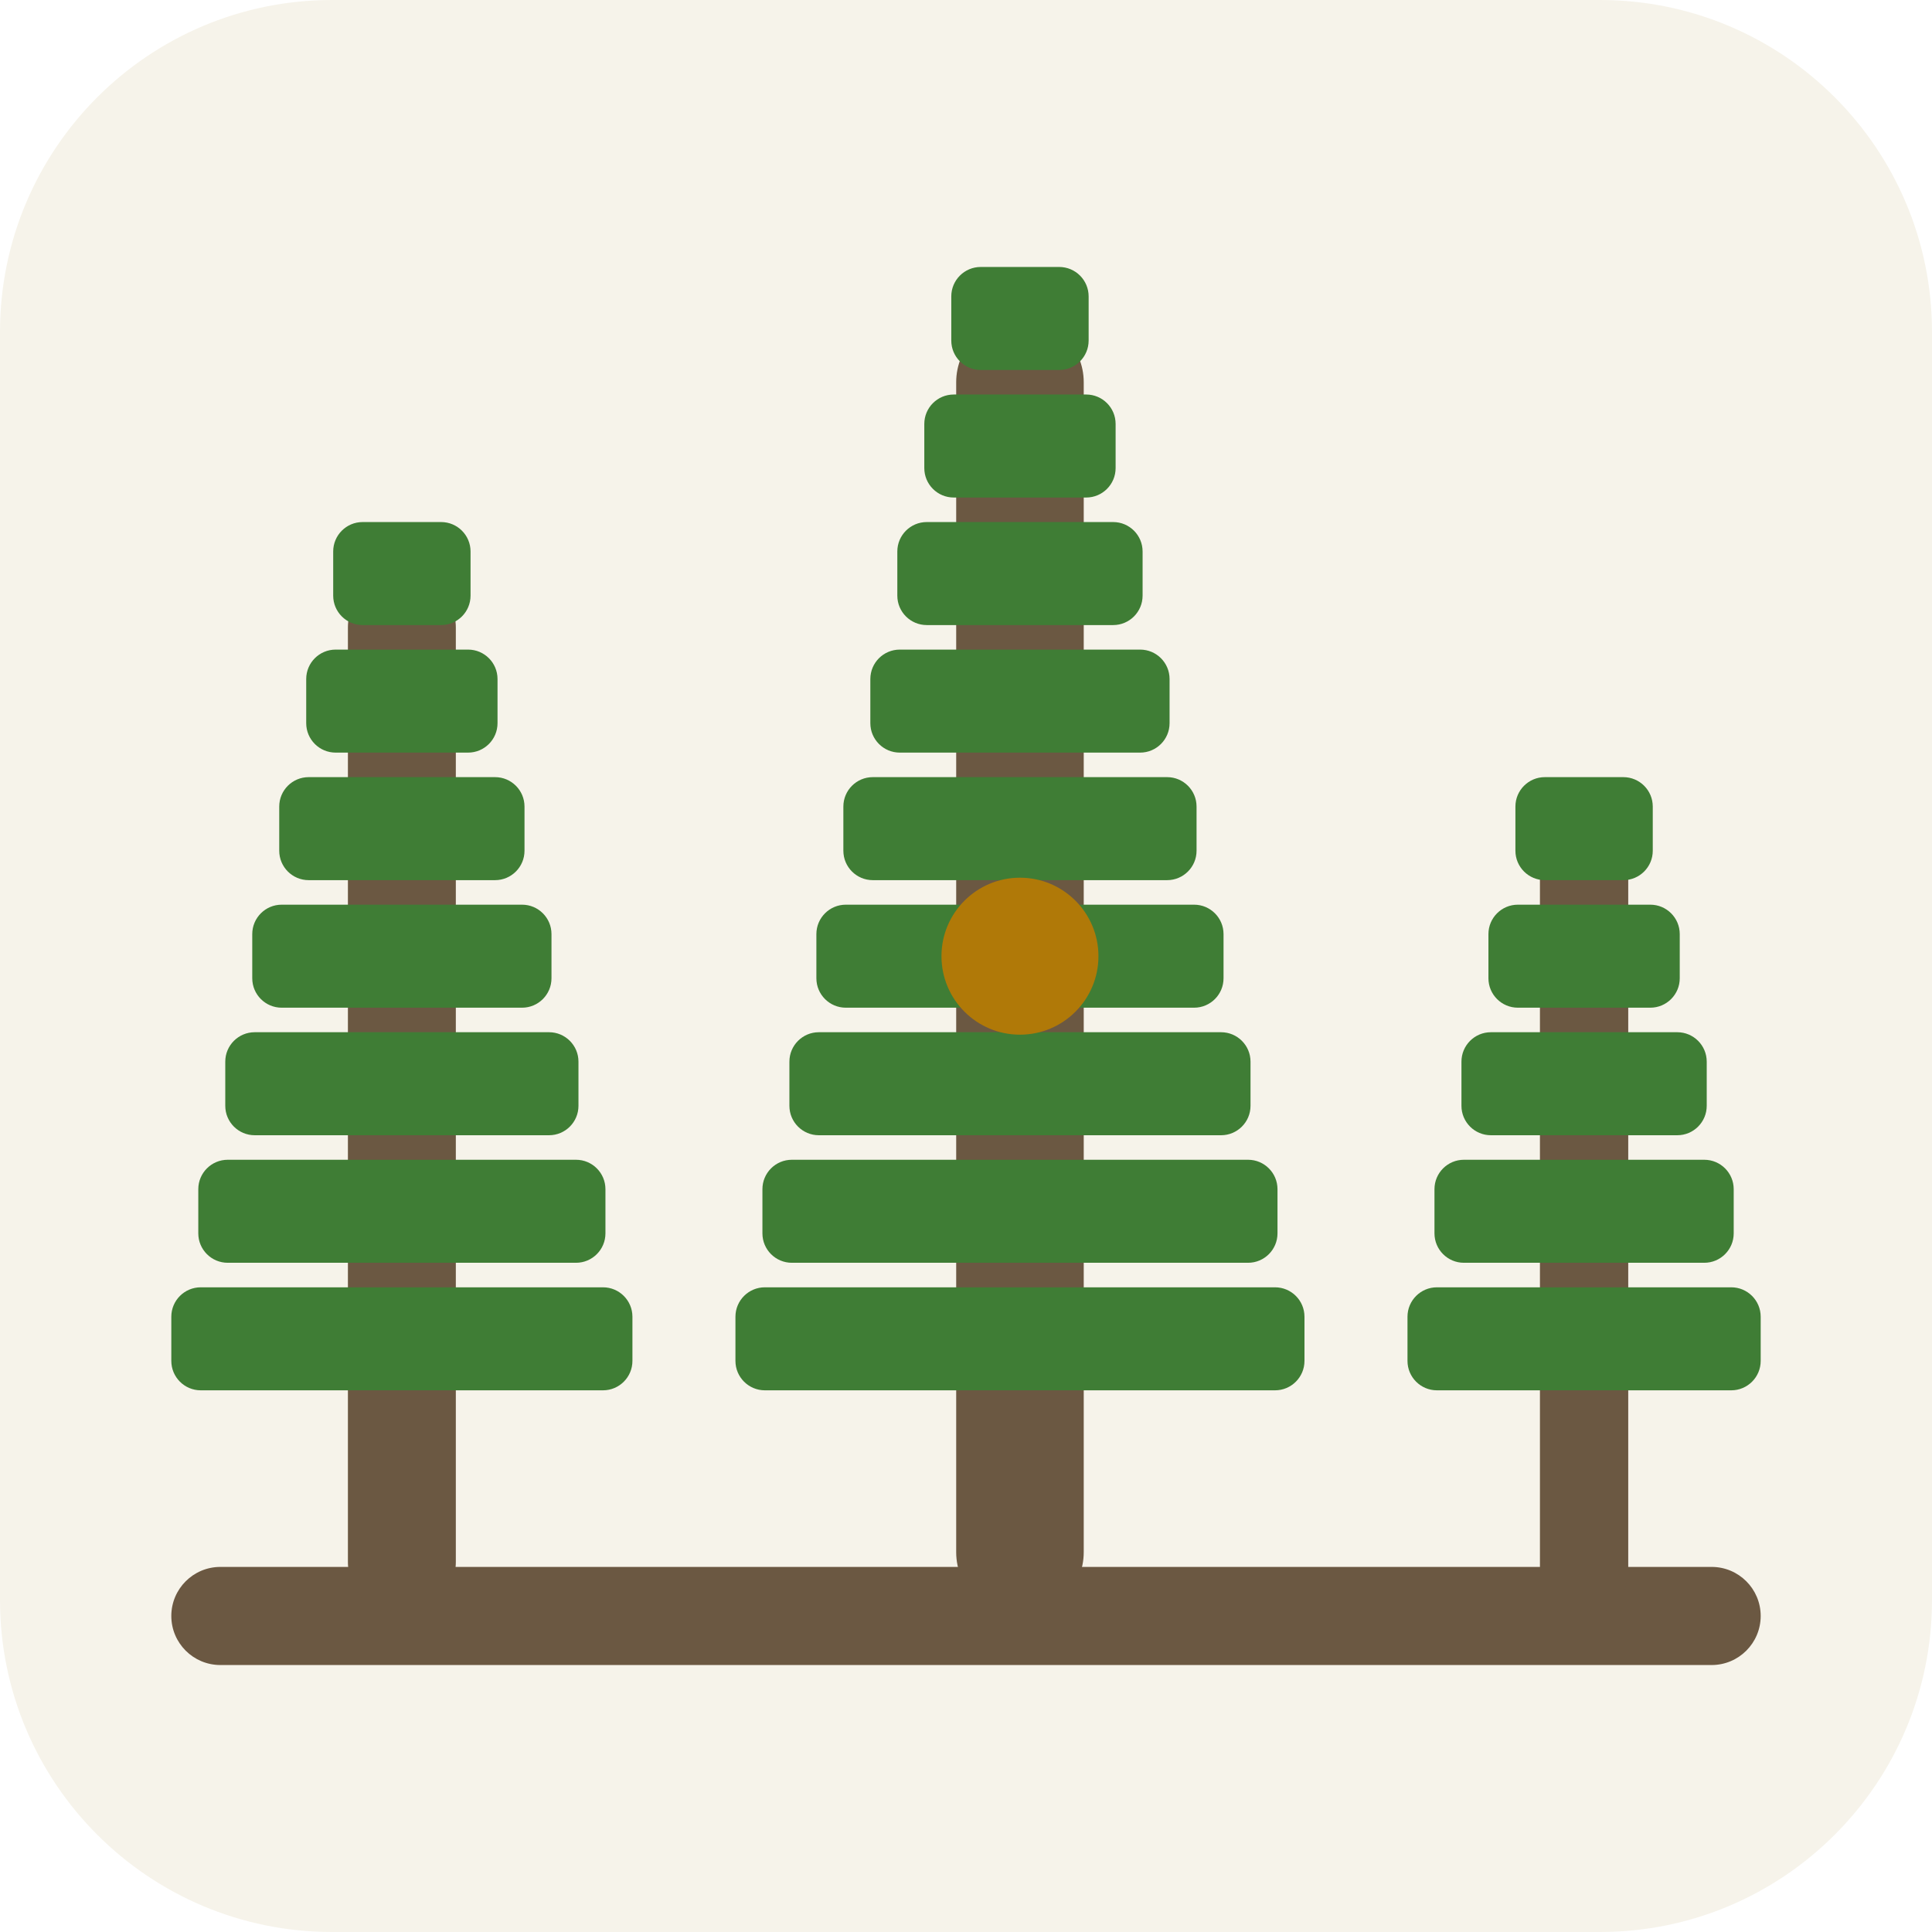
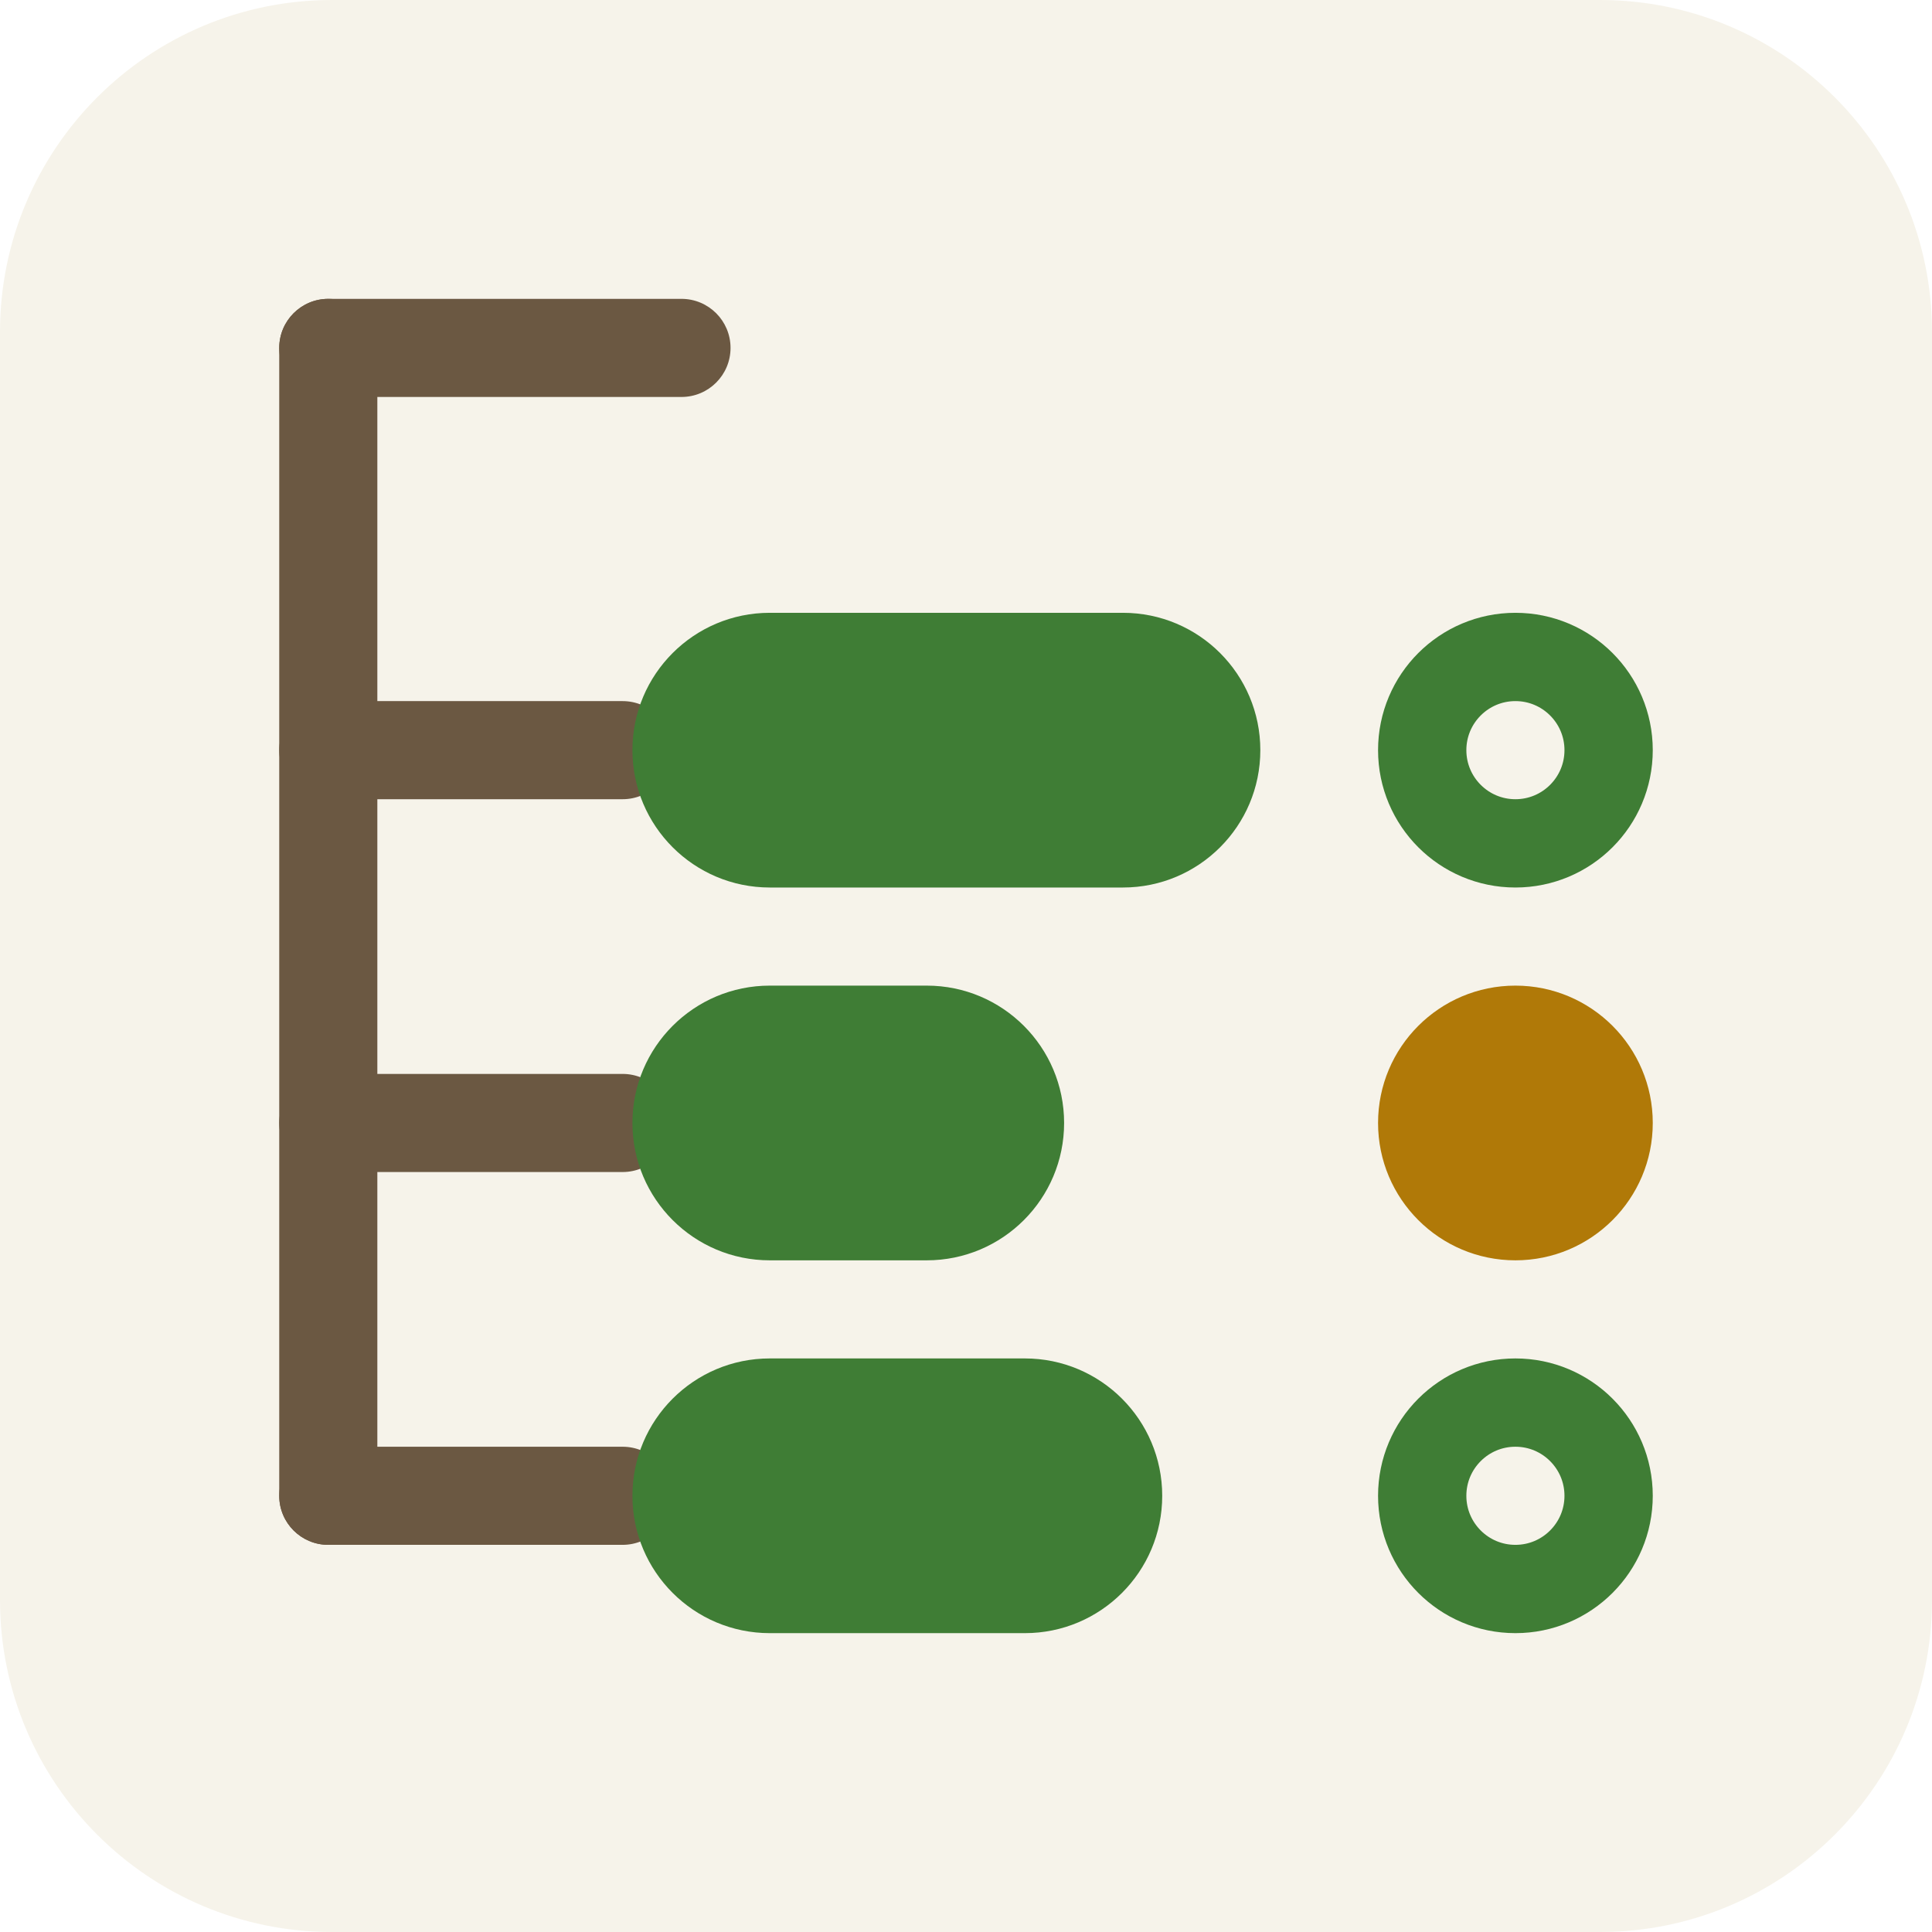
<svg xmlns="http://www.w3.org/2000/svg" viewBox="0 0 256 256" width="256" height="256" role="img" aria-label="grove">
  <rect width="256" height="256" rx="44" fill="#F6F3EA" />
-   <g transform="translate(14.900,23.025) scale(1.3)">
-     <rect x="6.00" y="142.00" width="162.00" height="10.00" rx="5.00" fill="#6B5842" />
-     <rect x="24.00" y="40.75" width="11.00" height="106.25" rx="5.50" fill="#6B5842" />
-     <rect x="86.00" y="14.75" width="13.00" height="132.25" rx="6.50" fill="#6B5842" />
-     <rect x="145.50" y="66.75" width="9.00" height="80.25" rx="4.50" fill="#6B5842" />
-     <rect x="6.00" y="113.50" width="47.00" height="10.50" rx="3.00" fill="#3F7D35" />
-     <rect x="8.75" y="100.50" width="41.50" height="10.50" rx="3.00" fill="#3F7D35" />
-     <rect x="11.50" y="87.50" width="36.00" height="10.50" rx="3.00" fill="#3F7D35" />
-     <rect x="14.25" y="74.50" width="30.50" height="10.50" rx="3.00" fill="#3F7D35" />
-     <rect x="17.00" y="61.50" width="25.00" height="10.50" rx="3.00" fill="#3F7D35" />
-     <rect x="19.75" y="48.50" width="19.50" height="10.50" rx="3.00" fill="#3F7D35" />
-     <rect x="22.50" y="35.50" width="14.00" height="10.50" rx="3.00" fill="#3F7D35" />
-     <rect x="63.50" y="113.50" width="58.00" height="10.50" rx="3.00" fill="#3F7D35" />
-     <rect x="66.25" y="100.50" width="52.50" height="10.50" rx="3.00" fill="#3F7D35" />
-     <rect x="69.00" y="87.50" width="47.00" height="10.50" rx="3.00" fill="#3F7D35" />
-     <rect x="71.75" y="74.50" width="41.50" height="10.50" rx="3.00" fill="#3F7D35" />
-     <rect x="74.50" y="61.50" width="36.00" height="10.50" rx="3.00" fill="#3F7D35" />
-     <rect x="77.25" y="48.50" width="30.50" height="10.50" rx="3.00" fill="#3F7D35" />
-     <rect x="80.00" y="35.50" width="25.00" height="10.50" rx="3.00" fill="#3F7D35" />
-     <rect x="82.75" y="22.50" width="19.50" height="10.50" rx="3.00" fill="#3F7D35" />
-     <rect x="85.50" y="9.50" width="14.00" height="10.50" rx="3.00" fill="#3F7D35" />
-     <rect x="132.00" y="113.50" width="36.00" height="10.50" rx="3.00" fill="#3F7D35" />
-     <rect x="134.75" y="100.50" width="30.50" height="10.50" rx="3.00" fill="#3F7D35" />
-     <rect x="137.50" y="87.50" width="25.00" height="10.50" rx="3.00" fill="#3F7D35" />
-     <rect x="140.25" y="74.50" width="19.50" height="10.50" rx="3.00" fill="#3F7D35" />
-     <rect x="143.00" y="61.50" width="14.00" height="10.50" rx="3.00" fill="#3F7D35" />
-     <circle cx="92.50" cy="79.75" r="8.0" fill="#B07908" />
+   <g transform="translate(14.900,25.300) scale(1.3)">
+     <rect x="17.00" y="11.00" width="46.00" height="10.00" rx="5.00" fill="#6B5842" />
+     <rect x="17.00" y="11.00" width="10.00" height="127.00" rx="5.00" fill="#6B5842" />
+     <rect x="17.00" y="52.00" width="40.00" height="10.00" rx="5.00" fill="#6B5842" />
+     <rect x="17.00" y="90.00" width="40.00" height="10.00" rx="5.00" fill="#6B5842" />
+     <rect x="17.00" y="128.00" width="40.00" height="10.00" rx="5.00" fill="#6B5842" />
+     <rect x="53.00" y="43.00" width="64.00" height="28.00" rx="14.00" fill="#3F7D35" />
+     <circle cx="143.0" cy="57.00" r="9.5" fill="none" stroke="#3F7D35" stroke-width="9.0" />
+     <rect x="53.00" y="81.00" width="44.00" height="28.00" rx="14.00" fill="#3F7D35" />
+     <circle cx="143.0" cy="95.00" r="14.0" fill="#B07908" />
+     <rect x="53.00" y="119.00" width="54.00" height="28.00" rx="14.00" fill="#3F7D35" />
+     <circle cx="143.0" cy="133.00" r="9.5" fill="none" stroke="#3F7D35" stroke-width="9.0" />
  </g>
</svg>
